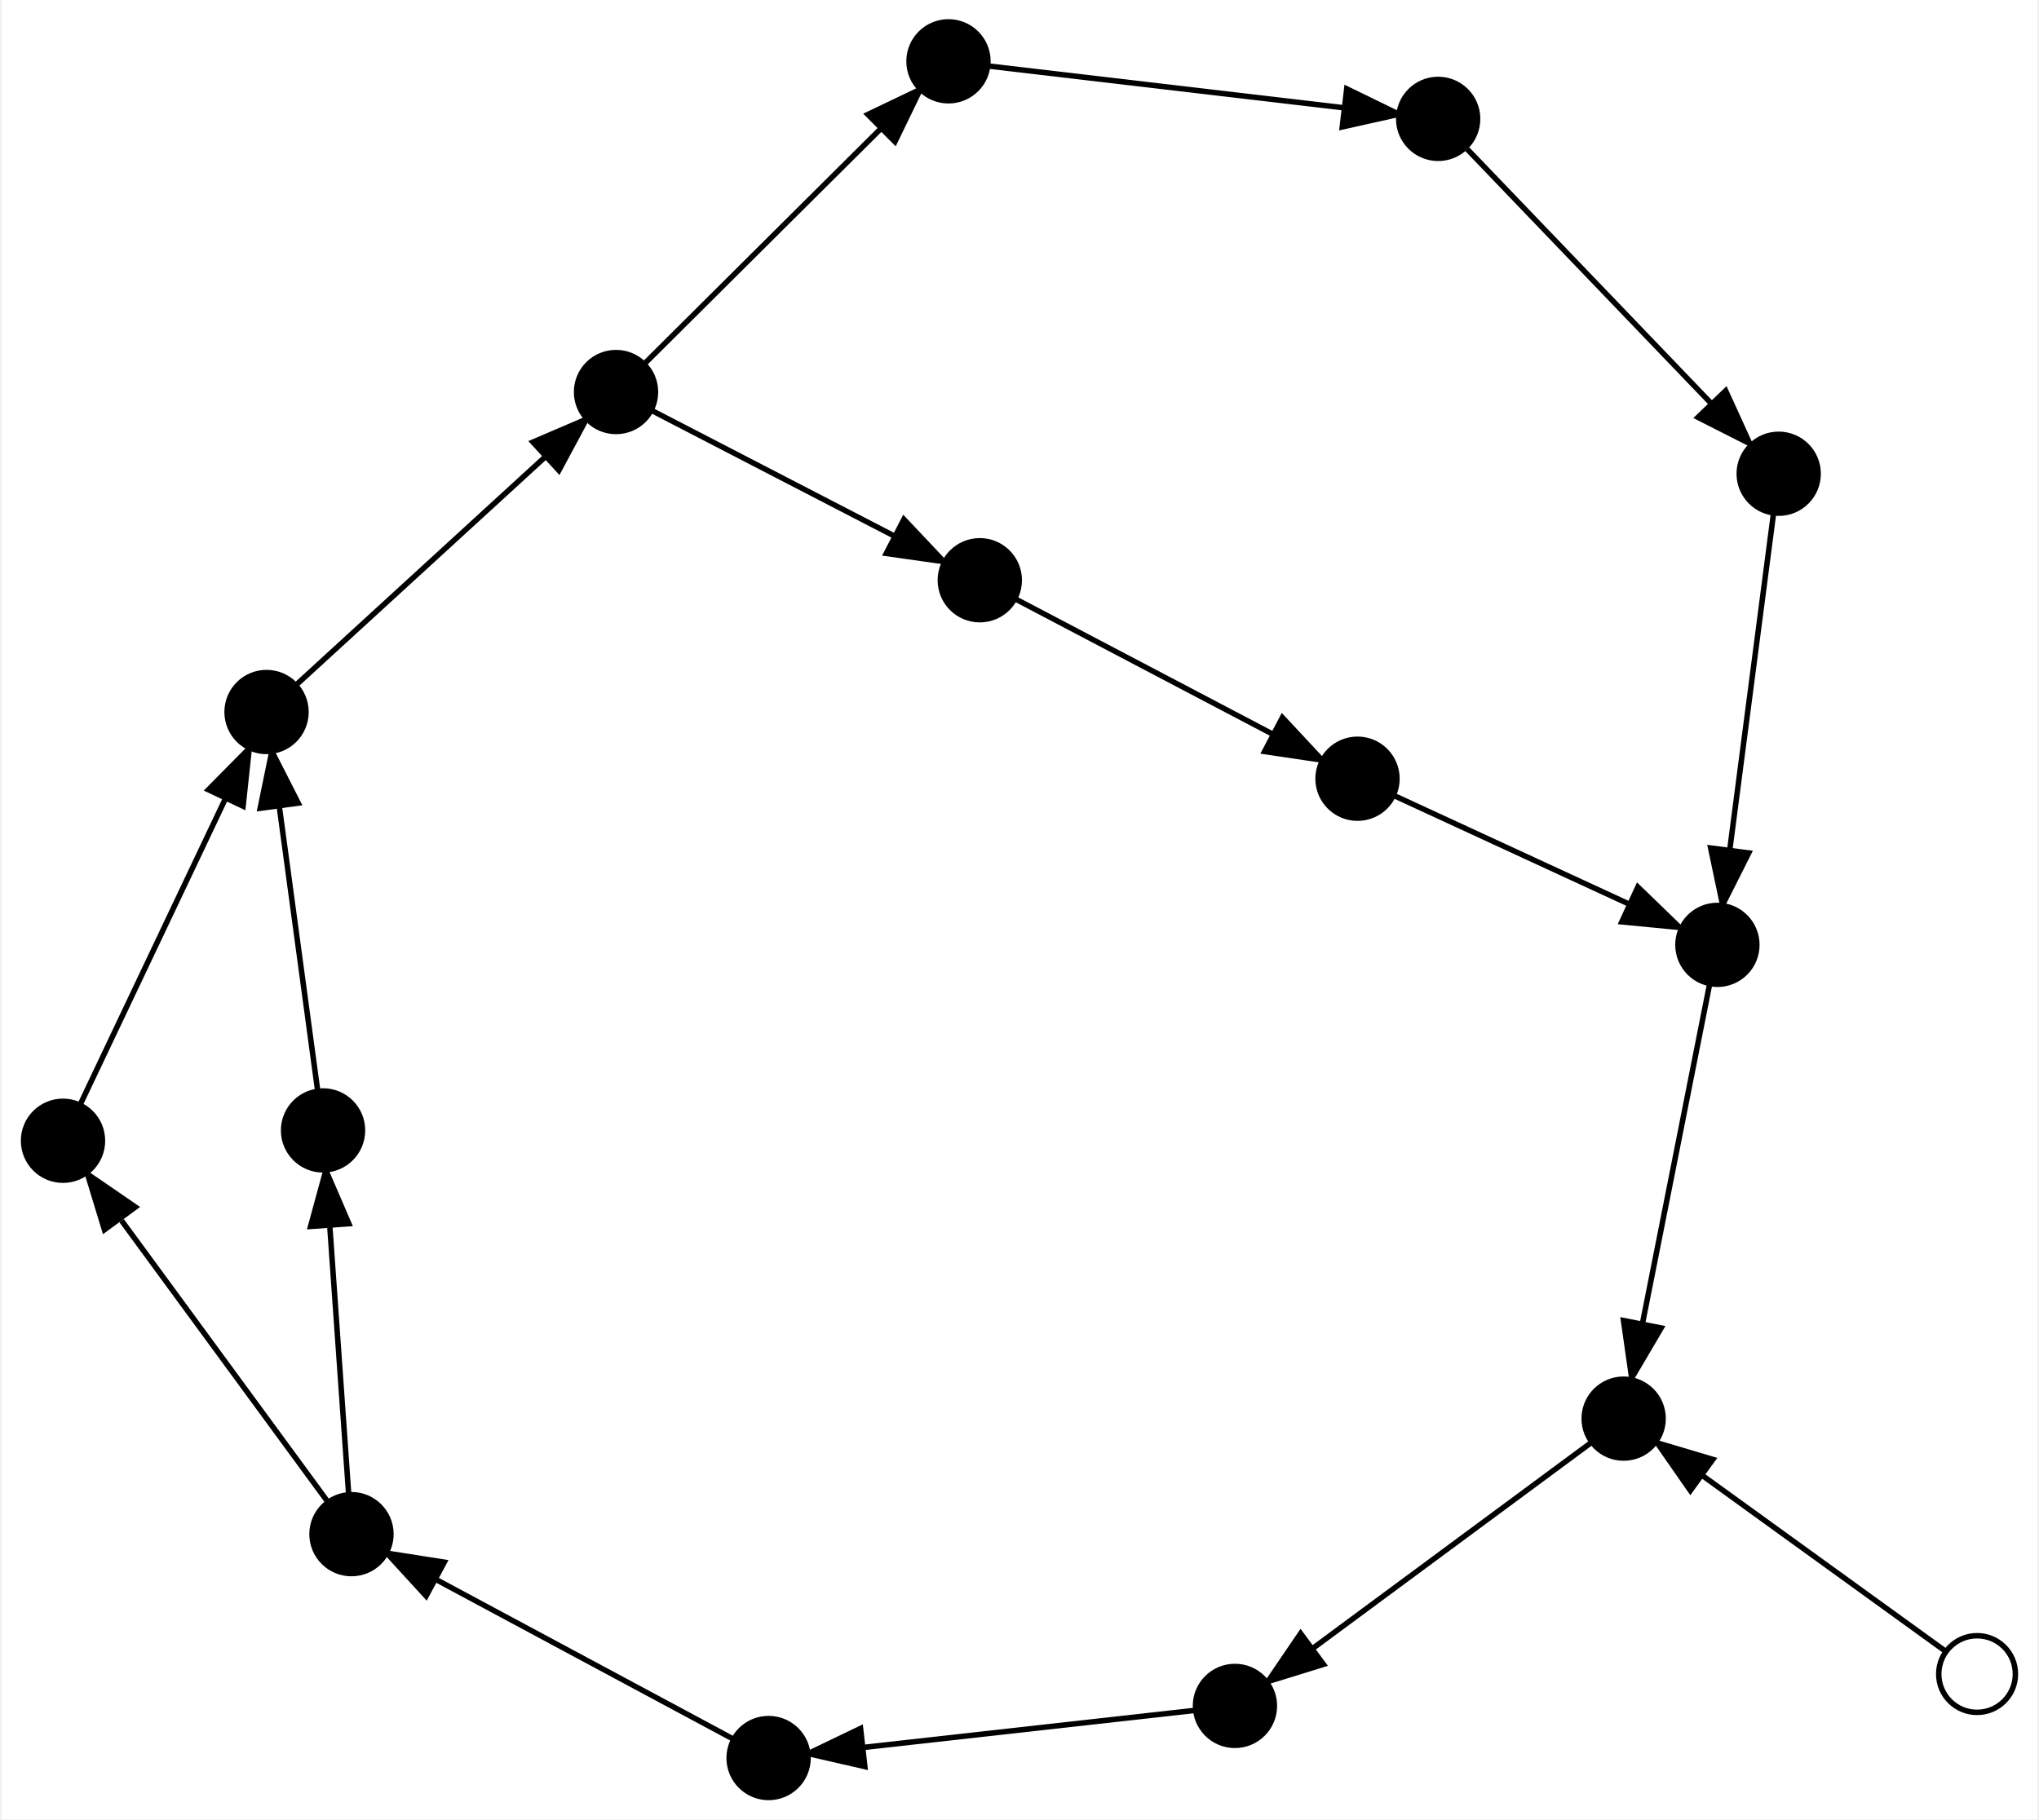
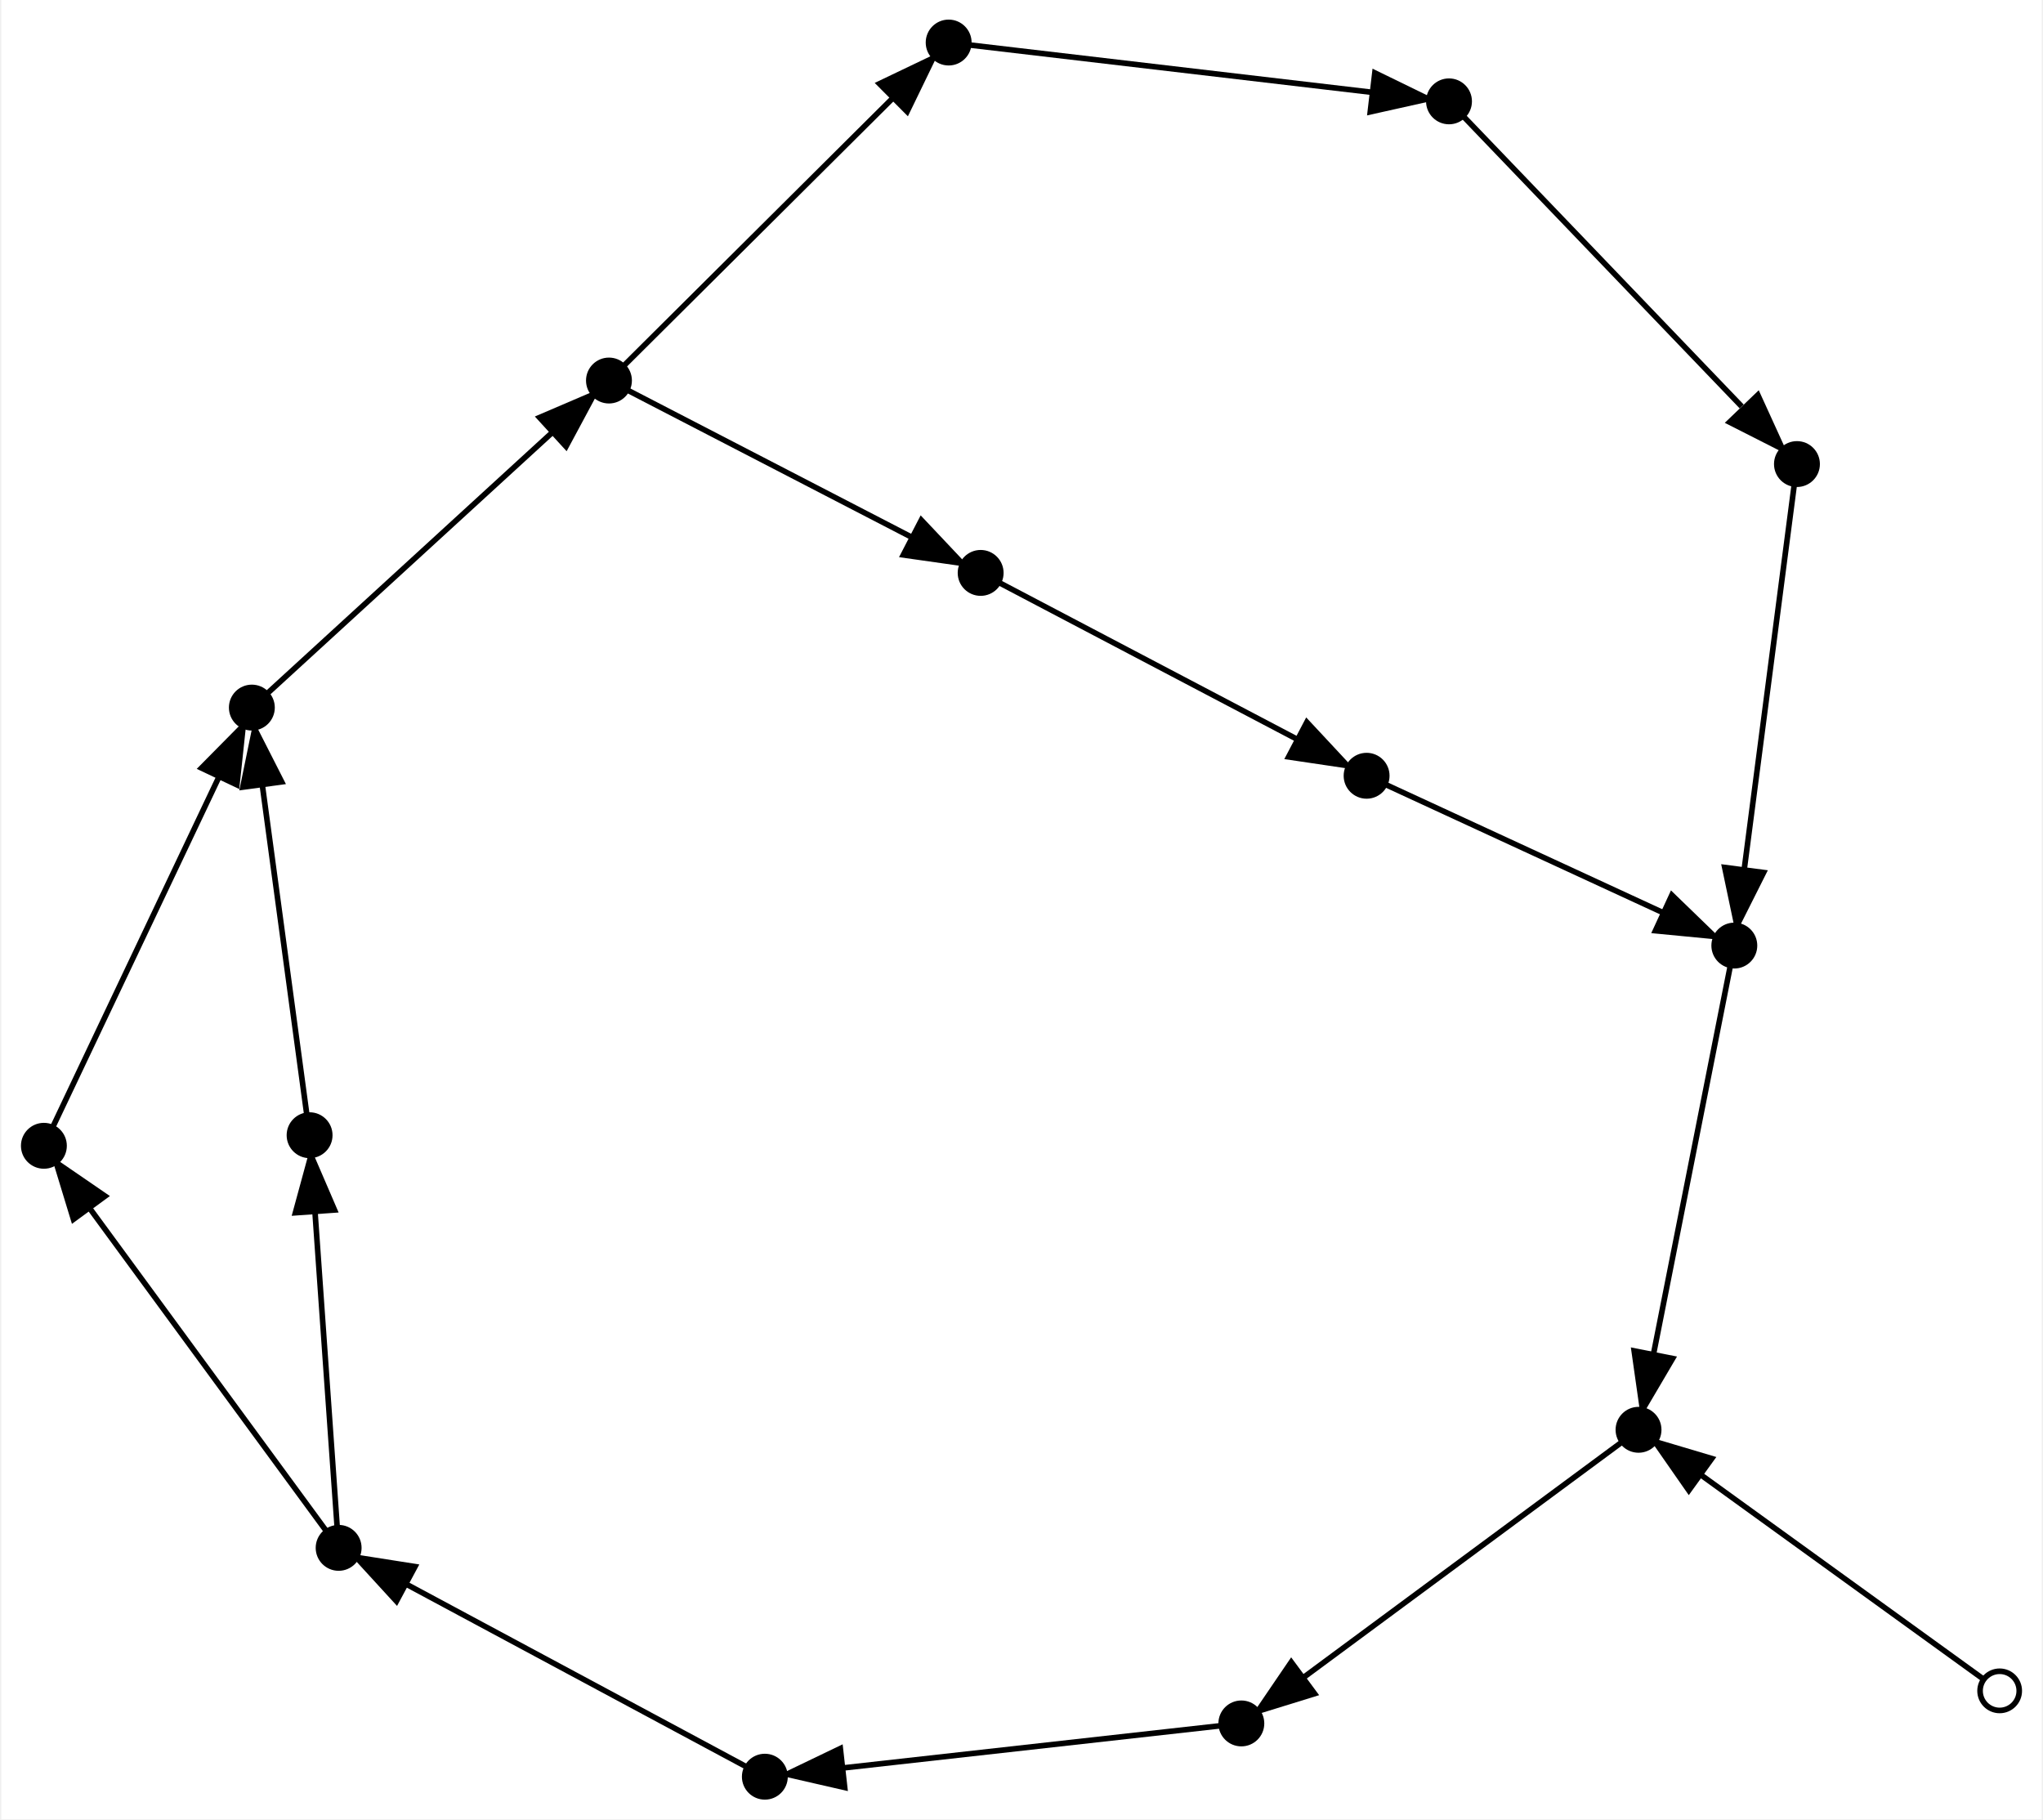
- <svg xmlns="http://www.w3.org/2000/svg" width="372pt" height="332pt" viewBox="0.00 0.00 371.67 332.25">
-   <g id="graph0" class="graph" transform="scale(1 1) rotate(0) translate(187.684 175.606)">
-     <polygon fill="white" stroke="none" points="-187.684,156.649 -187.684,-175.606 183.984,-175.606 183.984,156.649 -187.684,156.649" />
+ <svg xmlns="http://www.w3.org/2000/svg" width="365pt" height="325pt" viewBox="0.00 0.00 364.57 325.05">
+   <g id="graph0" class="graph" transform="scale(1 1) rotate(0) translate(184.084 172.006)">
+     <polygon fill="white" stroke="none" points="-184.084,153.049 -184.084,-172.006 180.484,-172.006 180.484,153.049 -184.084,153.049" />
    <g id="node1" class="node">
-       <ellipse fill="none" stroke="black" cx="172.984" cy="130.111" rx="7" ry="7" />
+       <ellipse fill="none" stroke="black" cx="172.984" cy="130.111" rx="3.5" ry="3.5" />
    </g>
    <g id="node2" class="node">
-       <ellipse fill="black" stroke="black" cx="108.456" cy="83.465" rx="7.2" ry="7.2" />
+       <ellipse fill="black" stroke="black" cx="108.456" cy="83.465" rx="3.6" ry="3.6" />
    </g>
    <g id="edge1" class="edge">
-       <path fill="none" stroke="black" d="M167.029,125.806C157.092,118.623 136.852,103.991 122.973,93.958" />
-       <polygon fill="black" stroke="black" points="120.639,96.59 114.585,87.895 124.74,90.917 120.639,96.59" />
+       <path fill="none" stroke="black" d="M169.872,127.861C160.954,121.414 134.976,102.635 119.814,91.675" />
+       <polygon fill="black" stroke="black" points="117.442,94.279 111.389,85.584 121.543,88.606 117.442,94.279" />
    </g>
    <g id="node8" class="node">
-       <ellipse fill="black" stroke="black" cx="37.484" cy="135.931" rx="7.2" ry="7.2" />
+       <ellipse fill="black" stroke="black" cx="37.484" cy="135.931" rx="3.6" ry="3.6" />
    </g>
    <g id="edge8" class="edge">
-       <path fill="none" stroke="black" d="M102.405,87.938C91.301,96.146 67.391,113.822 51.893,125.279" />
-       <polygon fill="black" stroke="black" points="53.642,128.339 43.52,131.469 49.48,122.71 53.642,128.339" />
+       <path fill="none" stroke="black" d="M105.407,85.719C95.739,92.866 65.431,115.271 48.757,127.597" />
+       <polygon fill="black" stroke="black" points="50.565,130.613 40.443,133.743 46.404,124.984 50.565,130.613" />
    </g>
    <g id="node3" class="node">
-       <ellipse fill="black" stroke="black" cx="-123.817" cy="104.561" rx="7.2" ry="7.2" />
+       <ellipse fill="black" stroke="black" cx="-123.817" cy="104.561" rx="3.6" ry="3.6" />
    </g>
    <g id="node4" class="node">
-       <ellipse fill="black" stroke="black" cx="-176.484" cy="32.721" rx="7.2" ry="7.2" />
+       <ellipse fill="black" stroke="black" cx="-176.484" cy="32.721" rx="3.6" ry="3.6" />
    </g>
    <g id="edge2" class="edge">
-       <path fill="none" stroke="black" d="M-128.307,98.436C-136.547,87.197 -154.291,62.994 -165.791,47.306" />
-       <polygon fill="black" stroke="black" points="-168.915,48.965 -172.005,38.831 -163.27,44.826 -168.915,48.965" />
+       <path fill="none" stroke="black" d="M-126.08,101.475C-133.254,91.689 -155.745,61.01 -168.119,44.132" />
+       <polygon fill="black" stroke="black" points="-171.198,45.851 -174.288,35.717 -165.553,41.712 -171.198,45.851" />
    </g>
    <g id="node5" class="node">
-       <ellipse fill="black" stroke="black" cx="-129.007" cy="30.831" rx="7.2" ry="7.2" />
+       <ellipse fill="black" stroke="black" cx="-129.007" cy="30.831" rx="3.6" ry="3.6" />
    </g>
    <g id="edge3" class="edge">
-       <path fill="none" stroke="black" d="M-124.333,97.222C-125.126,85.96 -126.666,64.089 -127.761,48.529" />
-       <polygon fill="black" stroke="black" points="-131.281,48.362 -128.492,38.141 -124.298,47.87 -131.281,48.362" />
+       <path fill="none" stroke="black" d="M-124.096,100.597C-124.828,90.2 -126.83,61.76 -128.039,44.572" />
+       <polygon fill="black" stroke="black" points="-131.54,44.684 -128.751,34.462 -124.557,44.192 -131.54,44.684" />
    </g>
    <g id="node6" class="node">
-       <ellipse fill="black" stroke="black" cx="-139.324" cy="-45.576" rx="7.2" ry="7.2" />
+       <ellipse fill="black" stroke="black" cx="-139.324" cy="-45.576" rx="3.6" ry="3.6" />
    </g>
    <g id="edge4" class="edge">
-       <path fill="none" stroke="black" d="M-173.316,26.046C-167.502,13.796 -154.983,-12.583 -146.868,-29.68" />
-       <polygon fill="black" stroke="black" points="-149.934,-31.384 -142.484,-38.918 -143.61,-28.383 -149.934,-31.384" />
+       <path fill="none" stroke="black" d="M-174.887,29.357C-169.825,18.691 -153.957,-14.745 -145.226,-33.14" />
+       <polygon fill="black" stroke="black" points="-148.323,-34.778 -140.874,-42.312 -141.999,-31.777 -148.323,-34.778" />
    </g>
    <g id="edge5" class="edge">
-       <path fill="none" stroke="black" d="M-129.996,23.505C-131.587,11.723 -134.758,-11.762 -136.959,-28.058" />
-       <polygon fill="black" stroke="black" points="-140.483,-28.005 -138.353,-38.384 -133.546,-28.942 -140.483,-28.005" />
+       <path fill="none" stroke="black" d="M-129.504,27.146C-130.917,16.683 -135.008,-13.612 -137.441,-31.63" />
+       <polygon fill="black" stroke="black" points="-140.937,-31.37 -138.807,-41.748 -134,-32.306 -140.937,-31.37" />
    </g>
    <g id="node9" class="node">
-       <ellipse fill="black" stroke="black" cx="-75.514" cy="-104.013" rx="7.2" ry="7.2" />
+       <ellipse fill="black" stroke="black" cx="-75.514" cy="-104.013" rx="3.6" ry="3.6" />
    </g>
    <g id="edge9" class="edge">
-       <path fill="none" stroke="black" d="M-133.884,-50.559C-123.9,-59.701 -102.403,-79.388 -88.469,-92.149" />
-       <polygon fill="black" stroke="black" points="-90.68,-94.871 -80.941,-99.043 -85.952,-89.708 -90.68,-94.871" />
+       <path fill="none" stroke="black" d="M-136.582,-48.087C-127.89,-56.047 -100.641,-81.002 -85.649,-94.731" />
+       <polygon fill="black" stroke="black" points="-87.913,-97.404 -78.175,-101.576 -83.186,-92.241 -87.913,-97.404" />
    </g>
    <g id="node7" class="node">
-       <ellipse fill="black" stroke="black" cx="-47.658" cy="145.449" rx="7.2" ry="7.2" />
+       <ellipse fill="black" stroke="black" cx="-47.658" cy="145.449" rx="3.6" ry="3.6" />
    </g>
    <g id="edge6" class="edge">
-       <path fill="none" stroke="black" d="M-54.152,141.963C-66.067,135.565 -91.725,121.791 -108.355,112.862" />
-       <polygon fill="black" stroke="black" points="-110.185,115.853 -117.34,108.039 -106.874,109.685 -110.185,115.853" />
+       <path fill="none" stroke="black" d="M-50.931,143.692C-61.305,138.122 -93.828,120.661 -111.72,111.056" />
+       <polygon fill="black" stroke="black" points="-113.486,114.08 -120.641,106.266 -110.175,107.913 -113.486,114.08" />
    </g>
    <g id="edge7" class="edge">
-       <path fill="none" stroke="black" d="M30.225,136.742C16.904,138.231 -11.78,141.438 -30.373,143.516" />
-       <polygon fill="black" stroke="black" points="-30.091,147.006 -40.418,144.639 -30.868,140.05 -30.091,147.006" />
+       <path fill="none" stroke="black" d="M33.826,136.34C22.333,137.624 -13.473,141.627 -33.586,143.875" />
+       <polygon fill="black" stroke="black" points="-33.396,147.376 -43.723,145.009 -34.173,140.419 -33.396,147.376" />
    </g>
    <g id="node10" class="node">
-       <ellipse fill="black" stroke="black" cx="-14.814" cy="-164.406" rx="7.2" ry="7.2" />
+       <ellipse fill="black" stroke="black" cx="-14.814" cy="-164.406" rx="3.6" ry="3.6" />
    </g>
    <g id="edge10" class="edge">
-       <path fill="none" stroke="black" d="M-70.339,-109.162C-60.842,-118.611 -40.392,-138.957 -27.137,-152.145" />
-       <polygon fill="black" stroke="black" points="-29.534,-154.698 -19.976,-159.27 -24.597,-149.735 -29.534,-154.698" />
+       <path fill="none" stroke="black" d="M-72.906,-106.608C-64.713,-114.76 -39.186,-140.157 -24.847,-154.423" />
+       <polygon fill="black" stroke="black" points="-27.178,-157.042 -17.62,-161.614 -22.241,-152.08 -27.178,-157.042" />
    </g>
    <g id="node11" class="node">
-       <ellipse fill="black" stroke="black" cx="-9.098" cy="-69.641" rx="7.2" ry="7.2" />
+       <ellipse fill="black" stroke="black" cx="-9.098" cy="-69.641" rx="3.6" ry="3.6" />
    </g>
    <g id="edge11" class="edge">
-       <path fill="none" stroke="black" d="M-68.903,-100.592C-58.659,-95.29 -38.67,-84.945 -24.63,-77.679" />
-       <polygon fill="black" stroke="black" points="-22.955,-80.753 -15.682,-73.049 -26.172,-74.536 -22.955,-80.753" />
+       <path fill="none" stroke="black" d="M-72.311,-102.355C-63.303,-97.693 -37.387,-84.281 -21.675,-76.15" />
+       <polygon fill="black" stroke="black" points="-19.698,-79.068 -12.426,-71.363 -22.916,-72.851 -19.698,-79.068" />
    </g>
    <g id="node12" class="node">
-       <ellipse fill="black" stroke="black" cx="74.59" cy="-153.896" rx="7.2" ry="7.2" />
+       <ellipse fill="black" stroke="black" cx="74.59" cy="-153.896" rx="3.6" ry="3.6" />
    </g>
    <g id="edge12" class="edge">
-       <path fill="none" stroke="black" d="M-7.498,-163.546C6.586,-161.89 37.805,-158.22 57.427,-155.914" />
-       <polygon fill="black" stroke="black" points="57.899,-159.382 67.422,-154.739 57.082,-152.43 57.899,-159.382" />
+       <path fill="none" stroke="black" d="M-10.973,-163.954C1.263,-162.516 39.746,-157.992 60.685,-155.531" />
+       <polygon fill="black" stroke="black" points="61.339,-158.978 70.862,-154.334 60.522,-152.026 61.339,-158.978" />
    </g>
    <g id="node13" class="node">
-       <ellipse fill="black" stroke="black" cx="59.866" cy="-33.395" rx="7.2" ry="7.2" />
+       <ellipse fill="black" stroke="black" cx="59.866" cy="-33.395" rx="3.6" ry="3.6" />
    </g>
    <g id="edge13" class="edge">
-       <path fill="none" stroke="black" d="M-2.486,-66.166C8.252,-60.522 29.759,-49.218 44.481,-41.481" />
-       <polygon fill="black" stroke="black" points="46.15,-44.557 53.374,-36.807 42.894,-38.361 46.15,-44.557" />
+       <path fill="none" stroke="black" d="M-5.772,-67.893C3.672,-62.929 31.015,-48.558 47.278,-40.011" />
+       <polygon fill="black" stroke="black" points="49.187,-42.962 56.41,-35.211 45.93,-36.765 49.187,-42.962" />
    </g>
    <g id="node14" class="node">
-       <ellipse fill="black" stroke="black" cx="136.764" cy="-89.088" rx="7.2" ry="7.2" />
+       <ellipse fill="black" stroke="black" cx="136.764" cy="-89.088" rx="3.6" ry="3.6" />
    </g>
    <g id="edge14" class="edge">
-       <path fill="none" stroke="black" d="M79.891,-148.371C89.71,-138.135 110.96,-115.984 124.523,-101.847" />
-       <polygon fill="black" stroke="black" points="127.079,-104.239 131.476,-94.599 122.027,-99.393 127.079,-104.239" />
+       <path fill="none" stroke="black" d="M77.261,-151.111C85.73,-142.283 112.281,-114.607 126.888,-99.382" />
+       <polygon fill="black" stroke="black" points="129.774,-101.429 134.171,-91.79 124.723,-96.583 129.774,-101.429" />
    </g>
    <g id="node15" class="node">
-       <ellipse fill="black" stroke="black" cx="125.573" cy="-3.054" rx="7.2" ry="7.2" />
+       <ellipse fill="black" stroke="black" cx="125.573" cy="-3.054" rx="3.6" ry="3.6" />
    </g>
    <g id="edge17" class="edge">
-       <path fill="none" stroke="black" d="M66.406,-30.375C76.339,-25.788 95.533,-16.925 109.37,-10.536" />
-       <polygon fill="black" stroke="black" points="111.054,-13.614 118.666,-6.244 108.119,-7.258 111.054,-13.614" />
+       <path fill="none" stroke="black" d="M63.398,-31.764C72.579,-27.524 97.542,-15.998 112.9,-8.906" />
+       <polygon fill="black" stroke="black" points="114.411,-12.063 122.023,-4.693 111.477,-5.708 114.411,-12.063" />
    </g>
    <g id="edge15" class="edge">
-       <path fill="none" stroke="black" d="M135.809,-81.753C134.059,-68.292 130.289,-39.308 127.845,-20.521" />
-       <polygon fill="black" stroke="black" points="131.286,-19.836 126.525,-10.371 124.344,-20.739 131.286,-19.836" />
+       <path fill="none" stroke="black" d="M136.283,-85.391C134.758,-73.672 129.98,-36.931 127.351,-16.719" />
+       <polygon fill="black" stroke="black" points="130.801,-16.106 126.04,-6.641 123.859,-17.009 130.801,-16.106" />
    </g>
    <g id="edge16" class="edge">
-       <path fill="none" stroke="black" d="M124.173,4.026C121.515,17.458 115.672,46.993 111.907,66.021" />
-       <polygon fill="black" stroke="black" points="115.299,66.911 109.925,76.041 108.432,65.552 115.299,66.911" />
+       <path fill="none" stroke="black" d="M124.838,0.663C122.495,12.505 115.127,49.745 111.118,70.009" />
+       <polygon fill="black" stroke="black" points="114.544,70.727 109.17,79.857 107.677,69.368 114.544,70.727" />
    </g>
  </g>
</svg>
